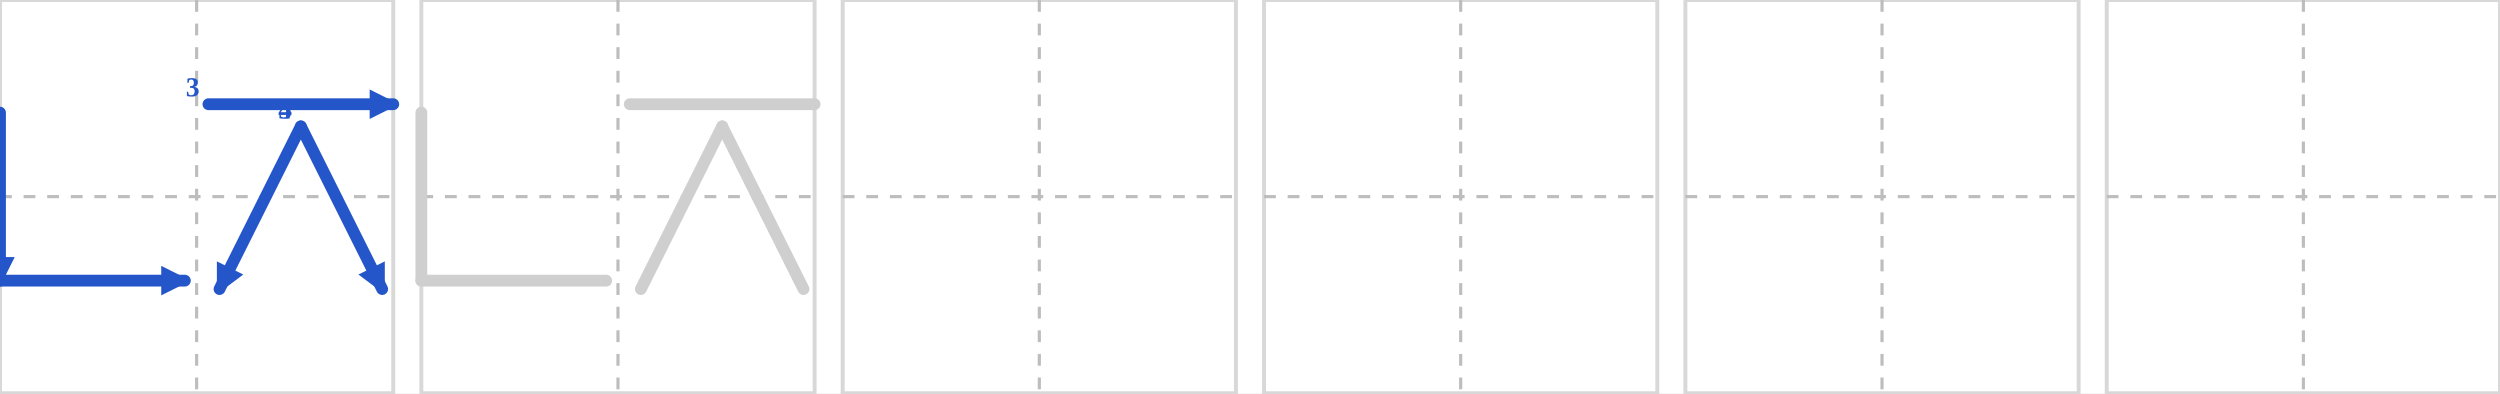
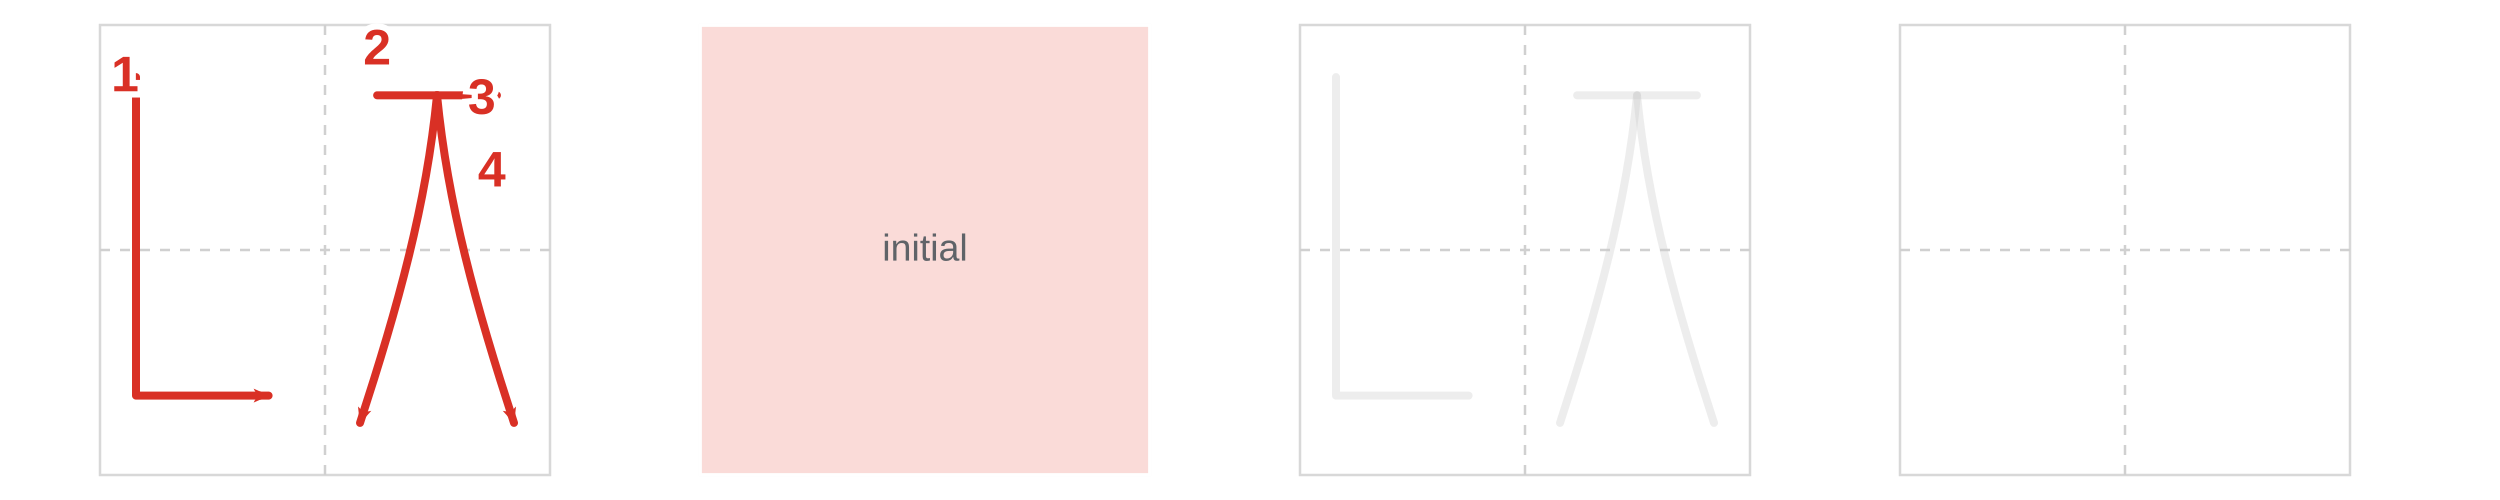
- <svg xmlns="http://www.w3.org/2000/svg" width="890" height="140" viewBox="0 0 890 140">
-   <rect x="0" y="0" width="890" height="140" fill="#ffffff" />
+ <svg xmlns="http://www.w3.org/2000/svg" width="1000" height="200" viewBox="0 0 1000 200">
+   <rect x="0" y="0" width="1000" height="200" fill="#ffffff" />
  <defs>
-     <marker id="arrow-I" viewBox="0 0 10 10" refX="8" refY="5" markerWidth="2.5" markerHeight="2.5" orient="auto-start-reverse">
-       <path d="M0,0 L10,5 L0,10 z" fill="#c0392b" />
+     <marker id="arrow-init" viewBox="0 0 7 7" refX="6" refY="3.5" markerWidth="7" markerHeight="7" markerUnits="userSpaceOnUse" orient="auto">
+       <path d="M0,0.7 L6.3,3.5 L0,6.3 L1.5,3.5 z" fill="#D93025" />
    </marker>
-     <marker id="arrow-M" viewBox="0 0 10 10" refX="8" refY="5" markerWidth="2.5" markerHeight="2.5" orient="auto-start-reverse">
-       <path d="M0,0 L10,5 L0,10 z" fill="#2456c9" />
+     <marker id="arrow-med" viewBox="0 0 7 7" refX="6" refY="3.5" markerWidth="7" markerHeight="7" markerUnits="userSpaceOnUse" orient="auto">
+       <path d="M0,0.7 L6.3,3.5 L0,6.3 L1.5,3.5 z" fill="#1A73E8" />
    </marker>
-     <marker id="arrow-F" viewBox="0 0 10 10" refX="8" refY="5" markerWidth="2.5" markerHeight="2.5" orient="auto-start-reverse">
-       <path d="M0,0 L10,5 L0,10 z" fill="#1a8f5e" />
+     <marker id="arrow-fin" viewBox="0 0 7 7" refX="6" refY="3.5" markerWidth="7" markerHeight="7" markerUnits="userSpaceOnUse" orient="auto">
+       <path d="M0,0.7 L6.3,3.5 L0,6.3 L1.5,3.5 z" fill="#1E8E3E" />
    </marker>
  </defs>
-   <g transform="translate(0,0) scale(1.4)">
-     <g>
-       <rect x="0" y="0" width="100" height="100" fill="#ffffff" stroke="#d8d8d8" stroke-width="1" />
-       <line x1="50.0" y1="0" x2="50.0" y2="100" stroke="#bdbdbd" stroke-width="0.8" stroke-dasharray="3,3" />
-       <line x1="0" y1="50.0" x2="100" y2="50.0" stroke="#bdbdbd" stroke-width="0.8" stroke-dasharray="3,3" />
-       <path d="M 0.00 28.64 L 0.00 71.36" fill="none" stroke="#2456c9" stroke-width="3" stroke-linecap="round" marker-end="url(#arrow-M)" />
-       <text x="-4.00" y="26.64" font-size="7" font-weight="700" text-anchor="middle" fill="#2456c9">1</text>
-       <path d="M 0.00 71.36 L 47.00 71.36" fill="none" stroke="#2456c9" stroke-width="3" stroke-linecap="round" marker-end="url(#arrow-M)" />
-       <text x="-4.00" y="69.36" font-size="7" font-weight="700" text-anchor="middle" fill="#2456c9">2</text>
-       <path d="M 53.00 26.50 L 100.00 26.50" fill="none" stroke="#2456c9" stroke-width="3" stroke-linecap="round" marker-end="url(#arrow-M)" />
-       <text x="49.00" y="24.50" font-size="7" font-weight="700" text-anchor="middle" fill="#2456c9">3</text>
-       <path d="M 76.50 32.14 L 55.82 73.50" fill="none" stroke="#2456c9" stroke-width="3" stroke-linecap="round" marker-end="url(#arrow-M)" />
-       <text x="72.50" y="30.14" font-size="7" font-weight="700" text-anchor="middle" fill="#2456c9">4</text>
-       <path d="M 76.50 32.14 L 97.18 73.50" fill="none" stroke="#2456c9" stroke-width="3" stroke-linecap="round" marker-end="url(#arrow-M)" />
-       <text x="72.50" y="30.14" font-size="7" font-weight="700" text-anchor="middle" fill="#2456c9">5</text>
-     </g>
-   </g>
-   <g transform="translate(150,0) scale(1.4)">
-     <rect x="0" y="0" width="100" height="100" fill="#ffffff" stroke="#d8d8d8" stroke-width="1" />
-     <line x1="50" y1="0" x2="50" y2="100" stroke="#bdbdbd" stroke-width="0.8" stroke-dasharray="3,3" />
-     <line x1="0" y1="50" x2="100" y2="50" stroke="#bdbdbd" stroke-width="0.8" stroke-dasharray="3,3" />
-     <path d="M 0.00 28.64 L 0.00 71.36" fill="none" stroke="#cfcfcf" stroke-width="3" stroke-linecap="round" />
-     <path d="M 0.00 71.36 L 47.00 71.36" fill="none" stroke="#cfcfcf" stroke-width="3" stroke-linecap="round" />
-     <path d="M 53.00 26.50 L 100.00 26.50" fill="none" stroke="#cfcfcf" stroke-width="3" stroke-linecap="round" />
-     <path d="M 76.50 32.14 L 55.82 73.50" fill="none" stroke="#cfcfcf" stroke-width="3" stroke-linecap="round" />
-     <path d="M 76.50 32.14 L 97.18 73.50" fill="none" stroke="#cfcfcf" stroke-width="3" stroke-linecap="round" />
-   </g>
-   <g transform="translate(300,0) scale(1.4)">
-     <rect x="0" y="0" width="100" height="100" fill="#ffffff" stroke="#d8d8d8" stroke-width="1" />
-     <line x1="50" y1="0" x2="50" y2="100" stroke="#bdbdbd" stroke-width="0.8" stroke-dasharray="3,3" />
-     <line x1="0" y1="50" x2="100" y2="50" stroke="#bdbdbd" stroke-width="0.8" stroke-dasharray="3,3" />
-   </g>
-   <g transform="translate(450,0) scale(1.4)">
-     <rect x="0" y="0" width="100" height="100" fill="#ffffff" stroke="#d8d8d8" stroke-width="1" />
-     <line x1="50" y1="0" x2="50" y2="100" stroke="#bdbdbd" stroke-width="0.8" stroke-dasharray="3,3" />
-     <line x1="0" y1="50" x2="100" y2="50" stroke="#bdbdbd" stroke-width="0.8" stroke-dasharray="3,3" />
-   </g>
-   <g transform="translate(600,0) scale(1.4)">
-     <rect x="0" y="0" width="100" height="100" fill="#ffffff" stroke="#d8d8d8" stroke-width="1" />
-     <line x1="50" y1="0" x2="50" y2="100" stroke="#bdbdbd" stroke-width="0.8" stroke-dasharray="3,3" />
-     <line x1="0" y1="50" x2="100" y2="50" stroke="#bdbdbd" stroke-width="0.8" stroke-dasharray="3,3" />
-   </g>
-   <g transform="translate(750,0) scale(1.4)">
-     <rect x="0" y="0" width="100" height="100" fill="#ffffff" stroke="#d8d8d8" stroke-width="1" />
-     <line x1="50" y1="0" x2="50" y2="100" stroke="#bdbdbd" stroke-width="0.8" stroke-dasharray="3,3" />
-     <line x1="0" y1="50" x2="100" y2="50" stroke="#bdbdbd" stroke-width="0.8" stroke-dasharray="3,3" />
-   </g>
+   <rect x="40" y="10" width="180" height="180" fill="#ffffff" stroke="#d8d8d8" stroke-width="1" />
+   <line x1="130.0" y1="10" x2="130.0" y2="190" stroke="#d0d0d0" stroke-width="1" stroke-dasharray="4,4" />
+   <line x1="40" y1="100.0" x2="220" y2="100.0" stroke="#d0d0d0" stroke-width="1" stroke-dasharray="4,4" />
+   <path d="M 54.40 30.84 L 54.40 158.24 L 107.43 158.24" fill="none" stroke="#D93025" stroke-width="3.2" stroke-linecap="round" stroke-linejoin="round" opacity="1.0" marker-end="url(#arrow-init)" />
+   <text x="50.00" y="30.84" font-family="Arial, sans-serif" font-size="20" font-weight="700" text-anchor="middle" dominant-baseline="middle" paint-order="stroke fill" stroke="#FFFFFF" stroke-width="5" fill="#D93025">1</text>
+   <path d="M 150.86 38.12 L 198.76 38.12" fill="none" stroke="#D93025" stroke-width="3.2" stroke-linecap="round" stroke-linejoin="round" opacity="1.0" marker-end="url(#arrow-init)" />
+   <text x="150.86" y="20.12" font-family="Arial, sans-serif" font-size="20" font-weight="700" text-anchor="middle" dominant-baseline="middle" paint-order="stroke fill" stroke="#FFFFFF" stroke-width="5" fill="#D93025">2</text>
+   <path d="M 174.81 38.12 C 170.53 81.80 159.41 121.84 144.01 169.16" fill="none" stroke="#D93025" stroke-width="3.2" stroke-linecap="round" stroke-linejoin="round" opacity="1.0" marker-end="url(#arrow-init)" />
+   <text x="192.72" y="39.88" font-family="Arial, sans-serif" font-size="20" font-weight="700" text-anchor="middle" dominant-baseline="middle" paint-order="stroke fill" stroke="#FFFFFF" stroke-width="5" fill="#D93025">3</text>
+   <path d="M 174.81 38.12 C 179.08 81.80 190.20 121.84 205.60 169.16" fill="none" stroke="#D93025" stroke-width="3.2" stroke-linecap="round" stroke-linejoin="round" opacity="1.0" marker-end="url(#arrow-init)" />
+   <text x="196.72" y="68.92" font-family="Arial, sans-serif" font-size="20" font-weight="700" text-anchor="middle" dominant-baseline="middle" paint-order="stroke fill" stroke="#FFFFFF" stroke-width="5" fill="#D93025">4</text>
+   <rect x="280" y="10" width="180" height="180" fill="#ffffff" stroke="#d8d8d8" stroke-width="1" />
+   <rect x="280.00" y="10.00" width="180.00" height="180.00" fill="#FADBD8" stroke="#ffffff" stroke-width="1.5" />
+   <text x="370.00" y="100.00" font-family="Arial, sans-serif" font-size="15" text-anchor="middle" dominant-baseline="middle" fill="#5f6368">initial</text>
+   <rect x="520" y="10" width="180" height="180" fill="#ffffff" stroke="#d8d8d8" stroke-width="1" />
+   <line x1="610.0" y1="10" x2="610.0" y2="190" stroke="#d0d0d0" stroke-width="1" stroke-dasharray="4,4" />
+   <line x1="520" y1="100.0" x2="700" y2="100.0" stroke="#d0d0d0" stroke-width="1" stroke-dasharray="4,4" />
+   <path d="M 534.40 30.84 L 534.40 158.24 L 587.43 158.24" fill="none" stroke="#CCCCCC" stroke-width="3.2" stroke-linecap="round" stroke-linejoin="round" opacity="0.35" />
+   <path d="M 630.86 38.12 L 678.76 38.12" fill="none" stroke="#CCCCCC" stroke-width="3.2" stroke-linecap="round" stroke-linejoin="round" opacity="0.35" />
+   <path d="M 654.81 38.12 C 650.53 81.80 639.41 121.84 624.01 169.16" fill="none" stroke="#CCCCCC" stroke-width="3.2" stroke-linecap="round" stroke-linejoin="round" opacity="0.35" />
+   <path d="M 654.81 38.12 C 659.08 81.80 670.20 121.84 685.60 169.16" fill="none" stroke="#CCCCCC" stroke-width="3.2" stroke-linecap="round" stroke-linejoin="round" opacity="0.35" />
+   <rect x="760" y="10" width="180" height="180" fill="#ffffff" stroke="#d8d8d8" stroke-width="1" />
+   <line x1="850.0" y1="10" x2="850.0" y2="190" stroke="#d0d0d0" stroke-width="1" stroke-dasharray="4,4" />
+   <line x1="760" y1="100.0" x2="940" y2="100.0" stroke="#d0d0d0" stroke-width="1" stroke-dasharray="4,4" />
</svg>
